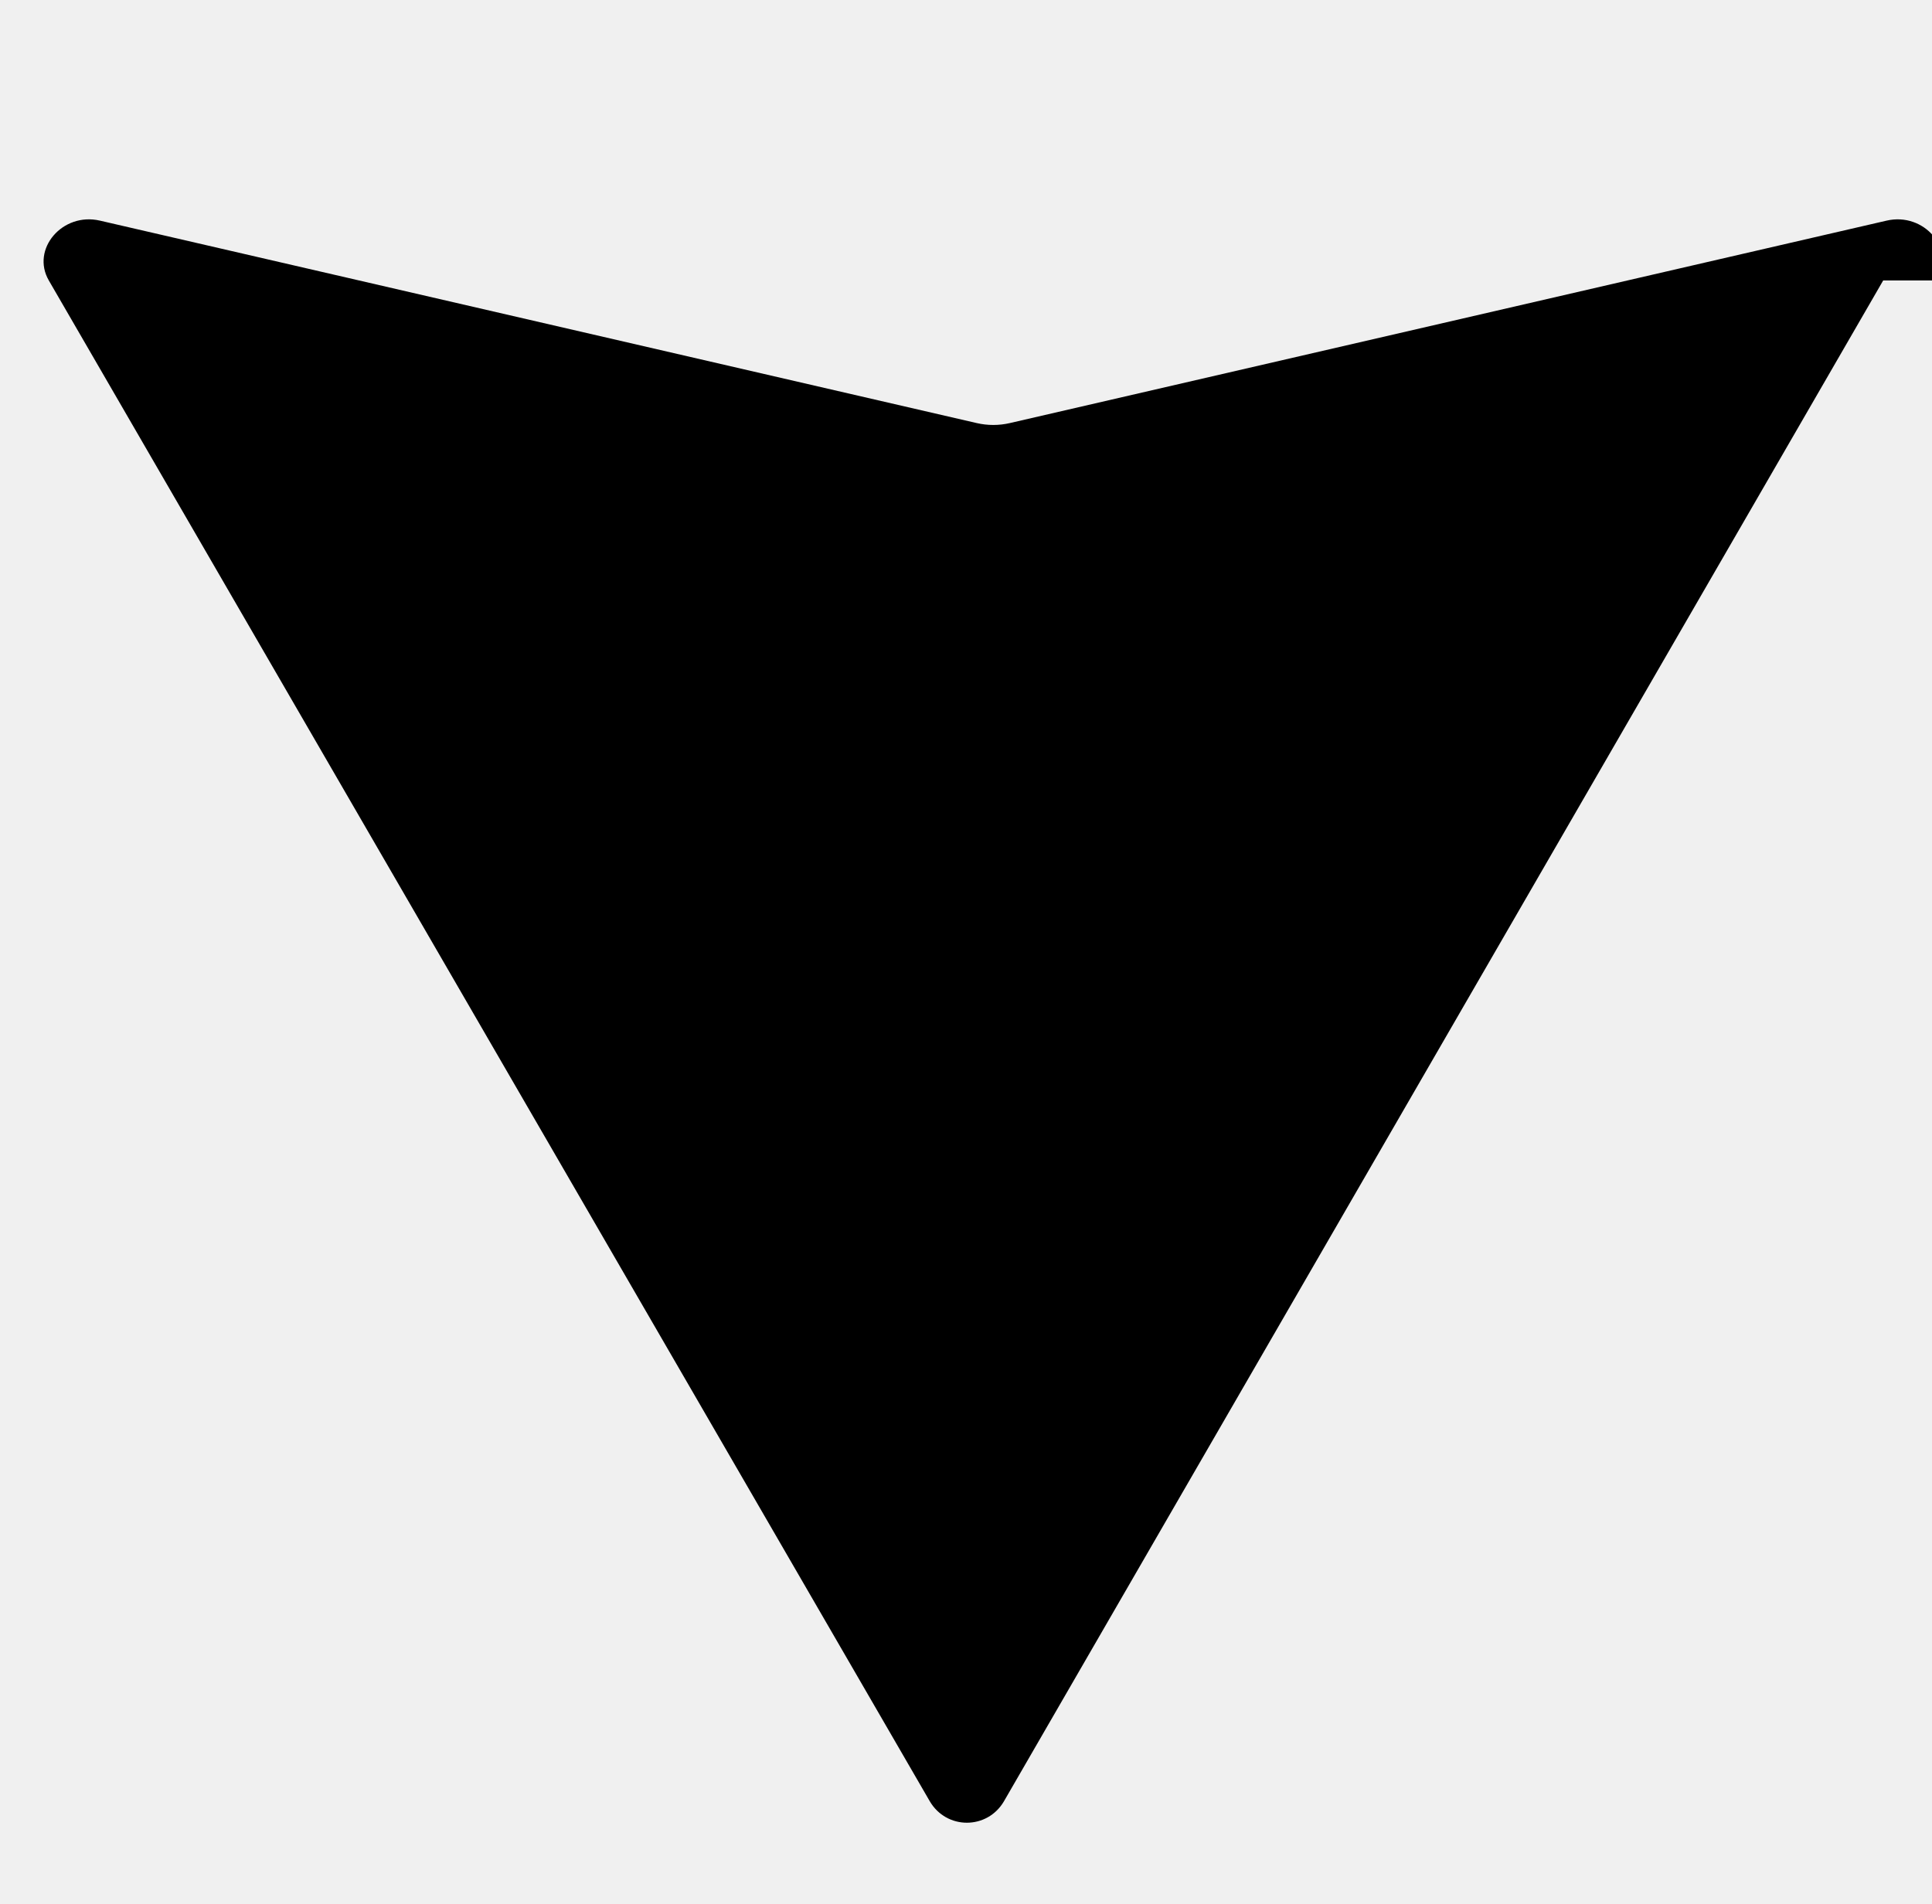
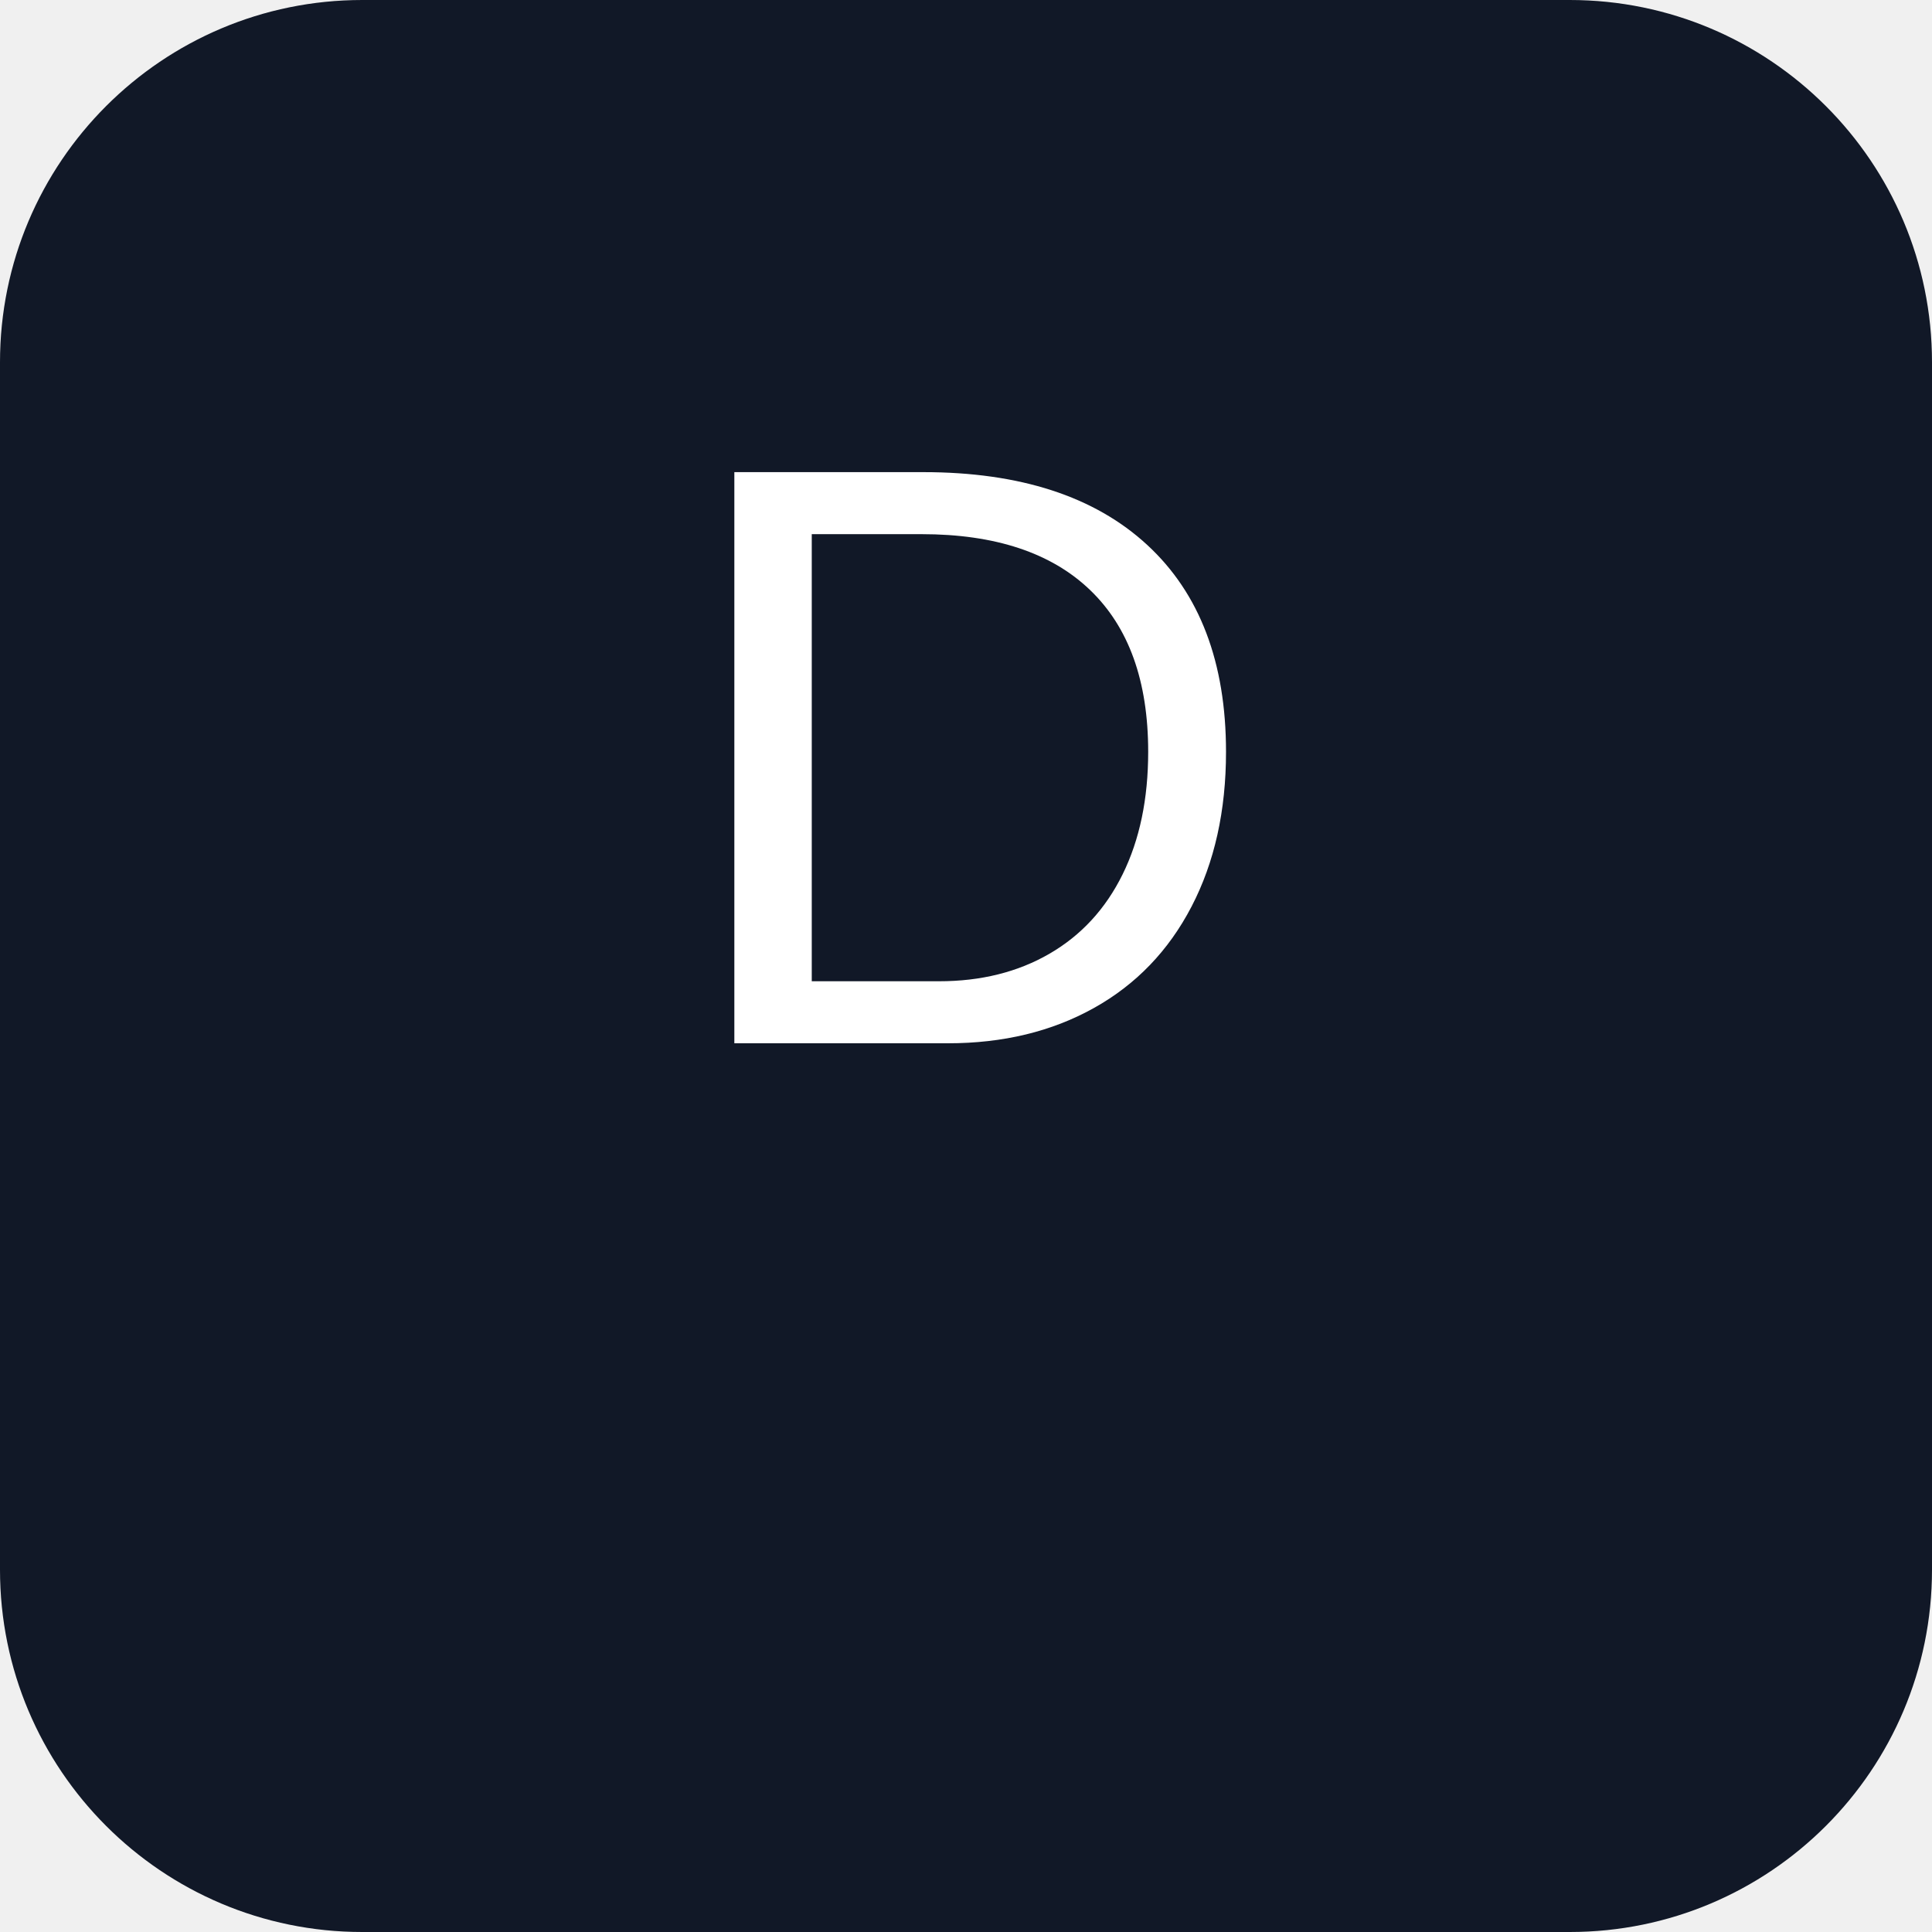
- <svg xmlns="http://www.w3.org/2000/svg" viewBox="0 0 410 404">
-   <path d="M399.641 59.525L213.06 382.285c-3.55 6.08-12.2 6.08-15.75 0L10.36 59.525c-3.85-6.65 2.9-14.55 10.85-12.7l186.08 42.97c2.3.53 4.7.53 7 0l186.08-42.97c7.95-1.85 14.7 6.05 10.85 12.7z" />
+ <svg xmlns="http://www.w3.org/2000/svg" viewBox="0 0 512 512">
+   <rect width="512" height="512" rx="96" ry="96" fill="#111827" />
+   <text x="50%" y="54%" font-size="220" text-anchor="middle" fill="#ffffff" font-family="Arial, Helvetica, sans-serif">D</text>
</svg>
